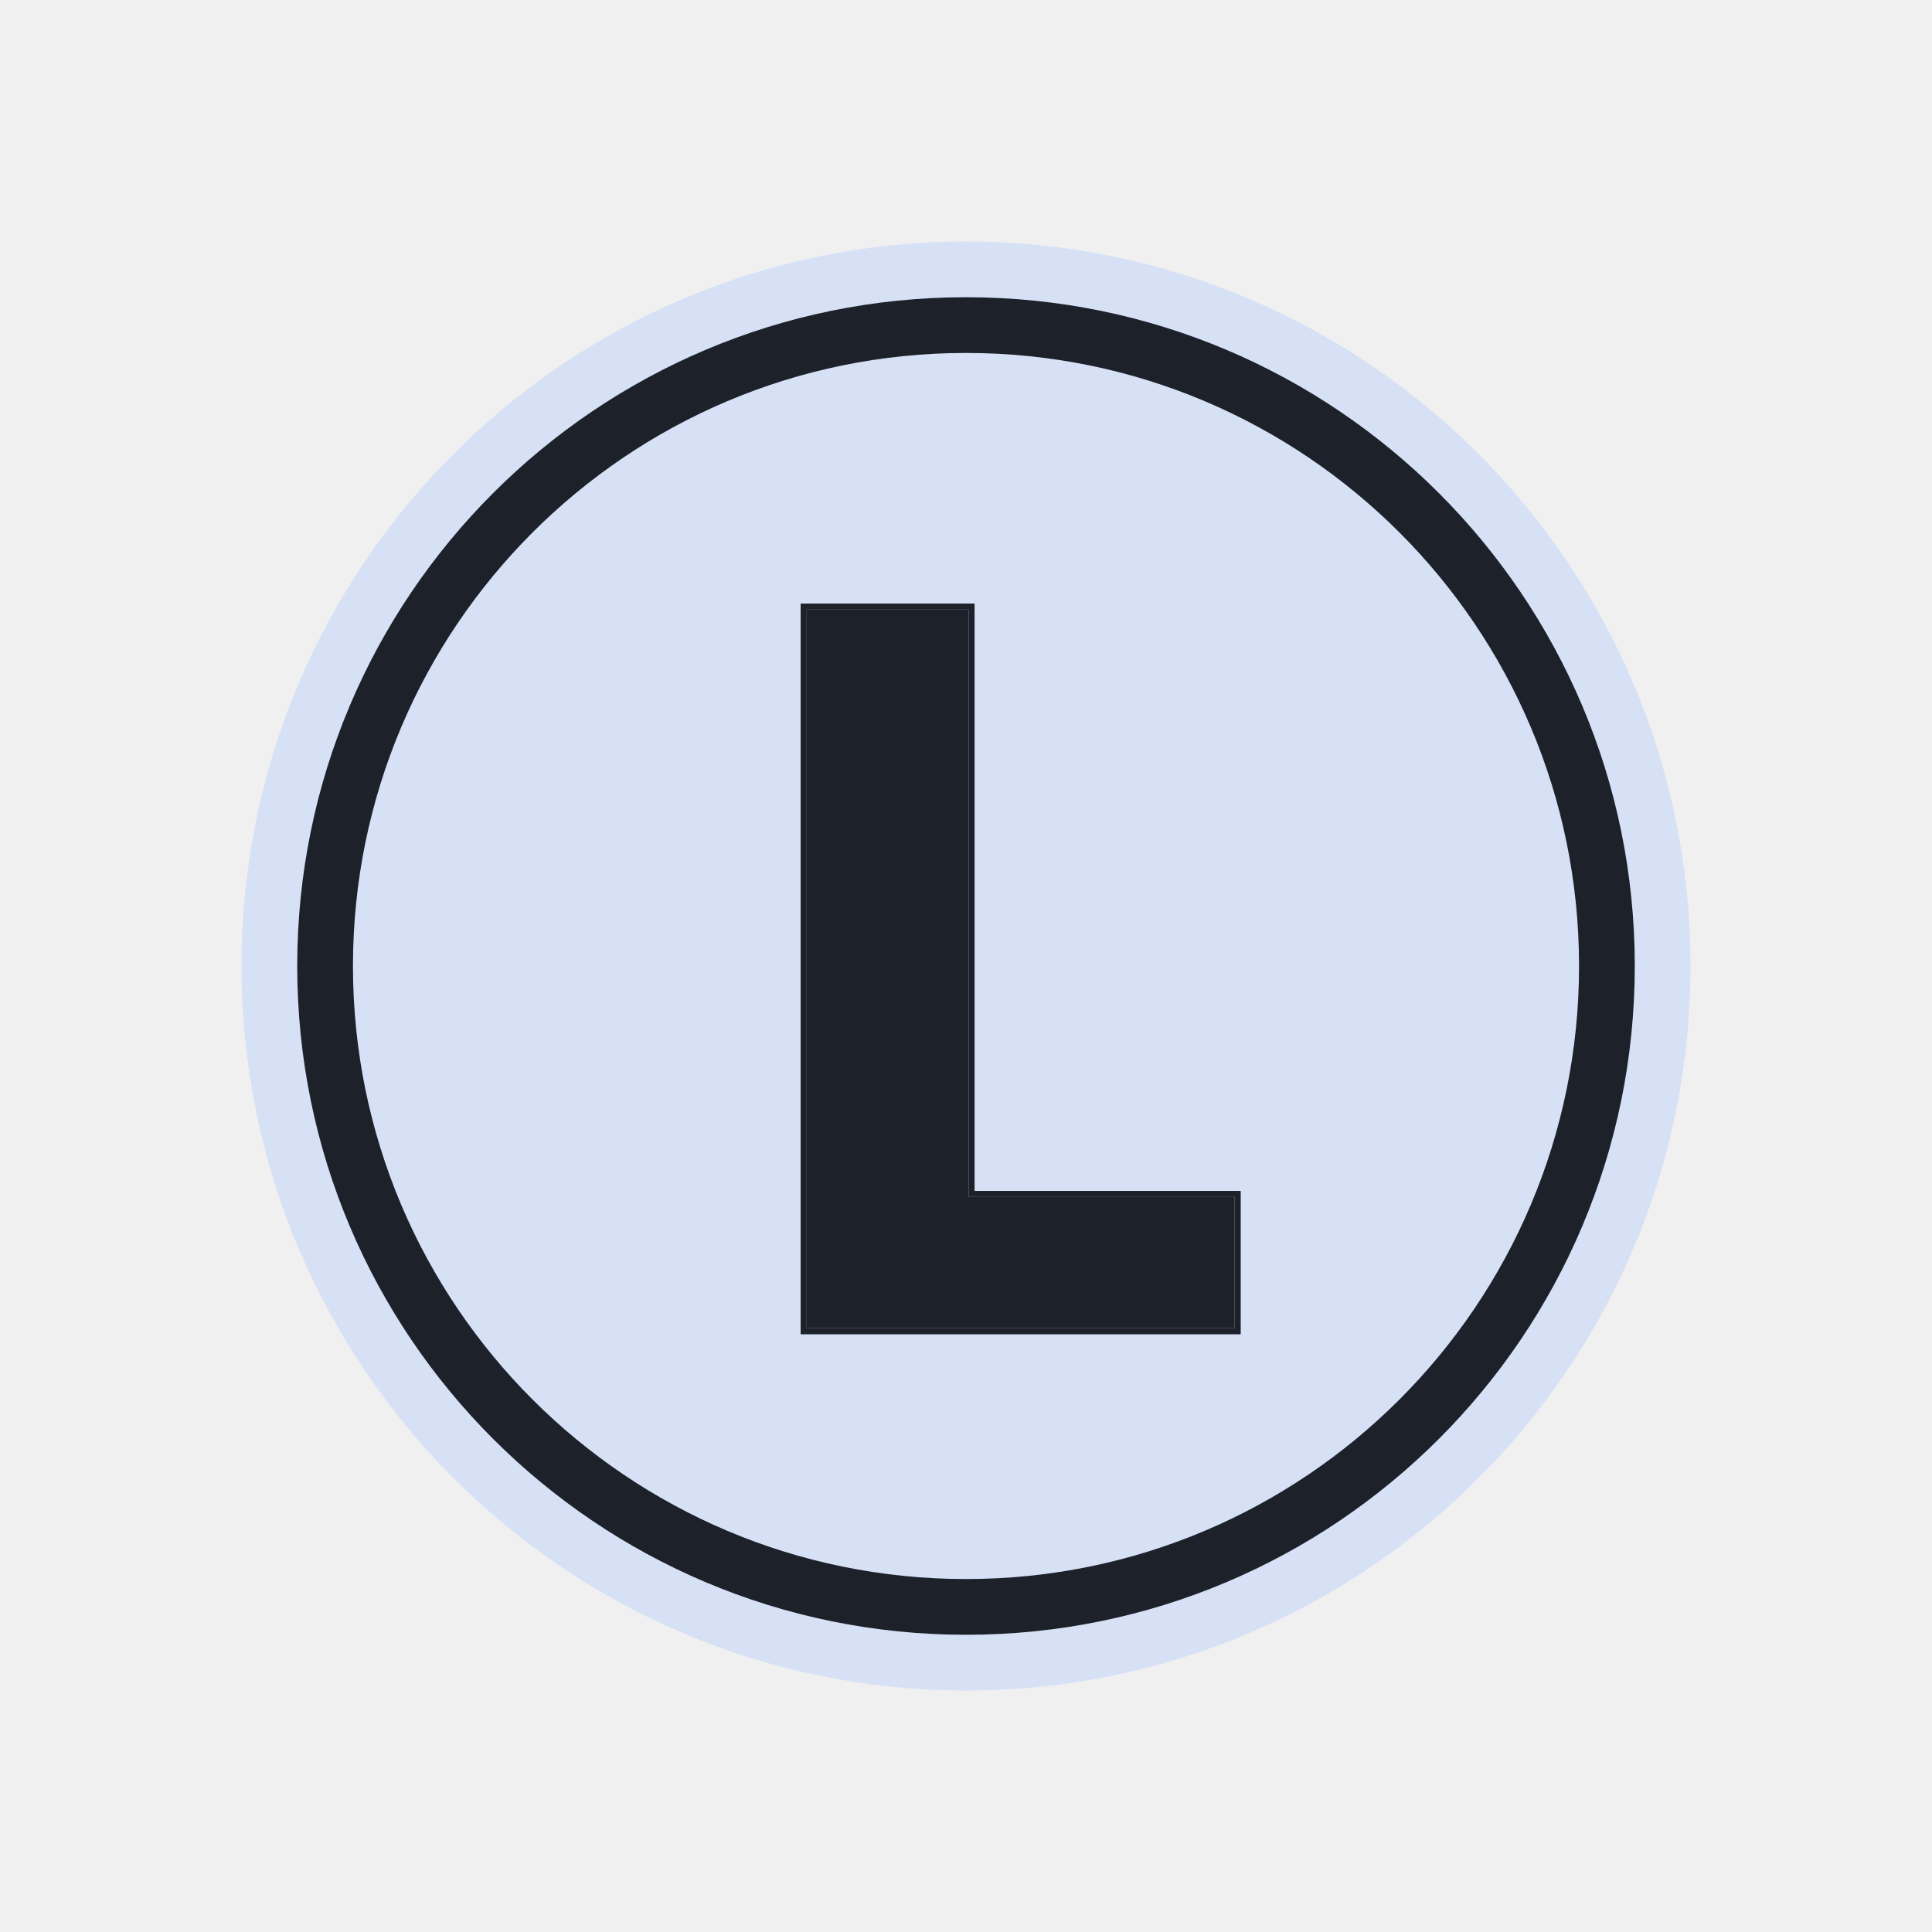
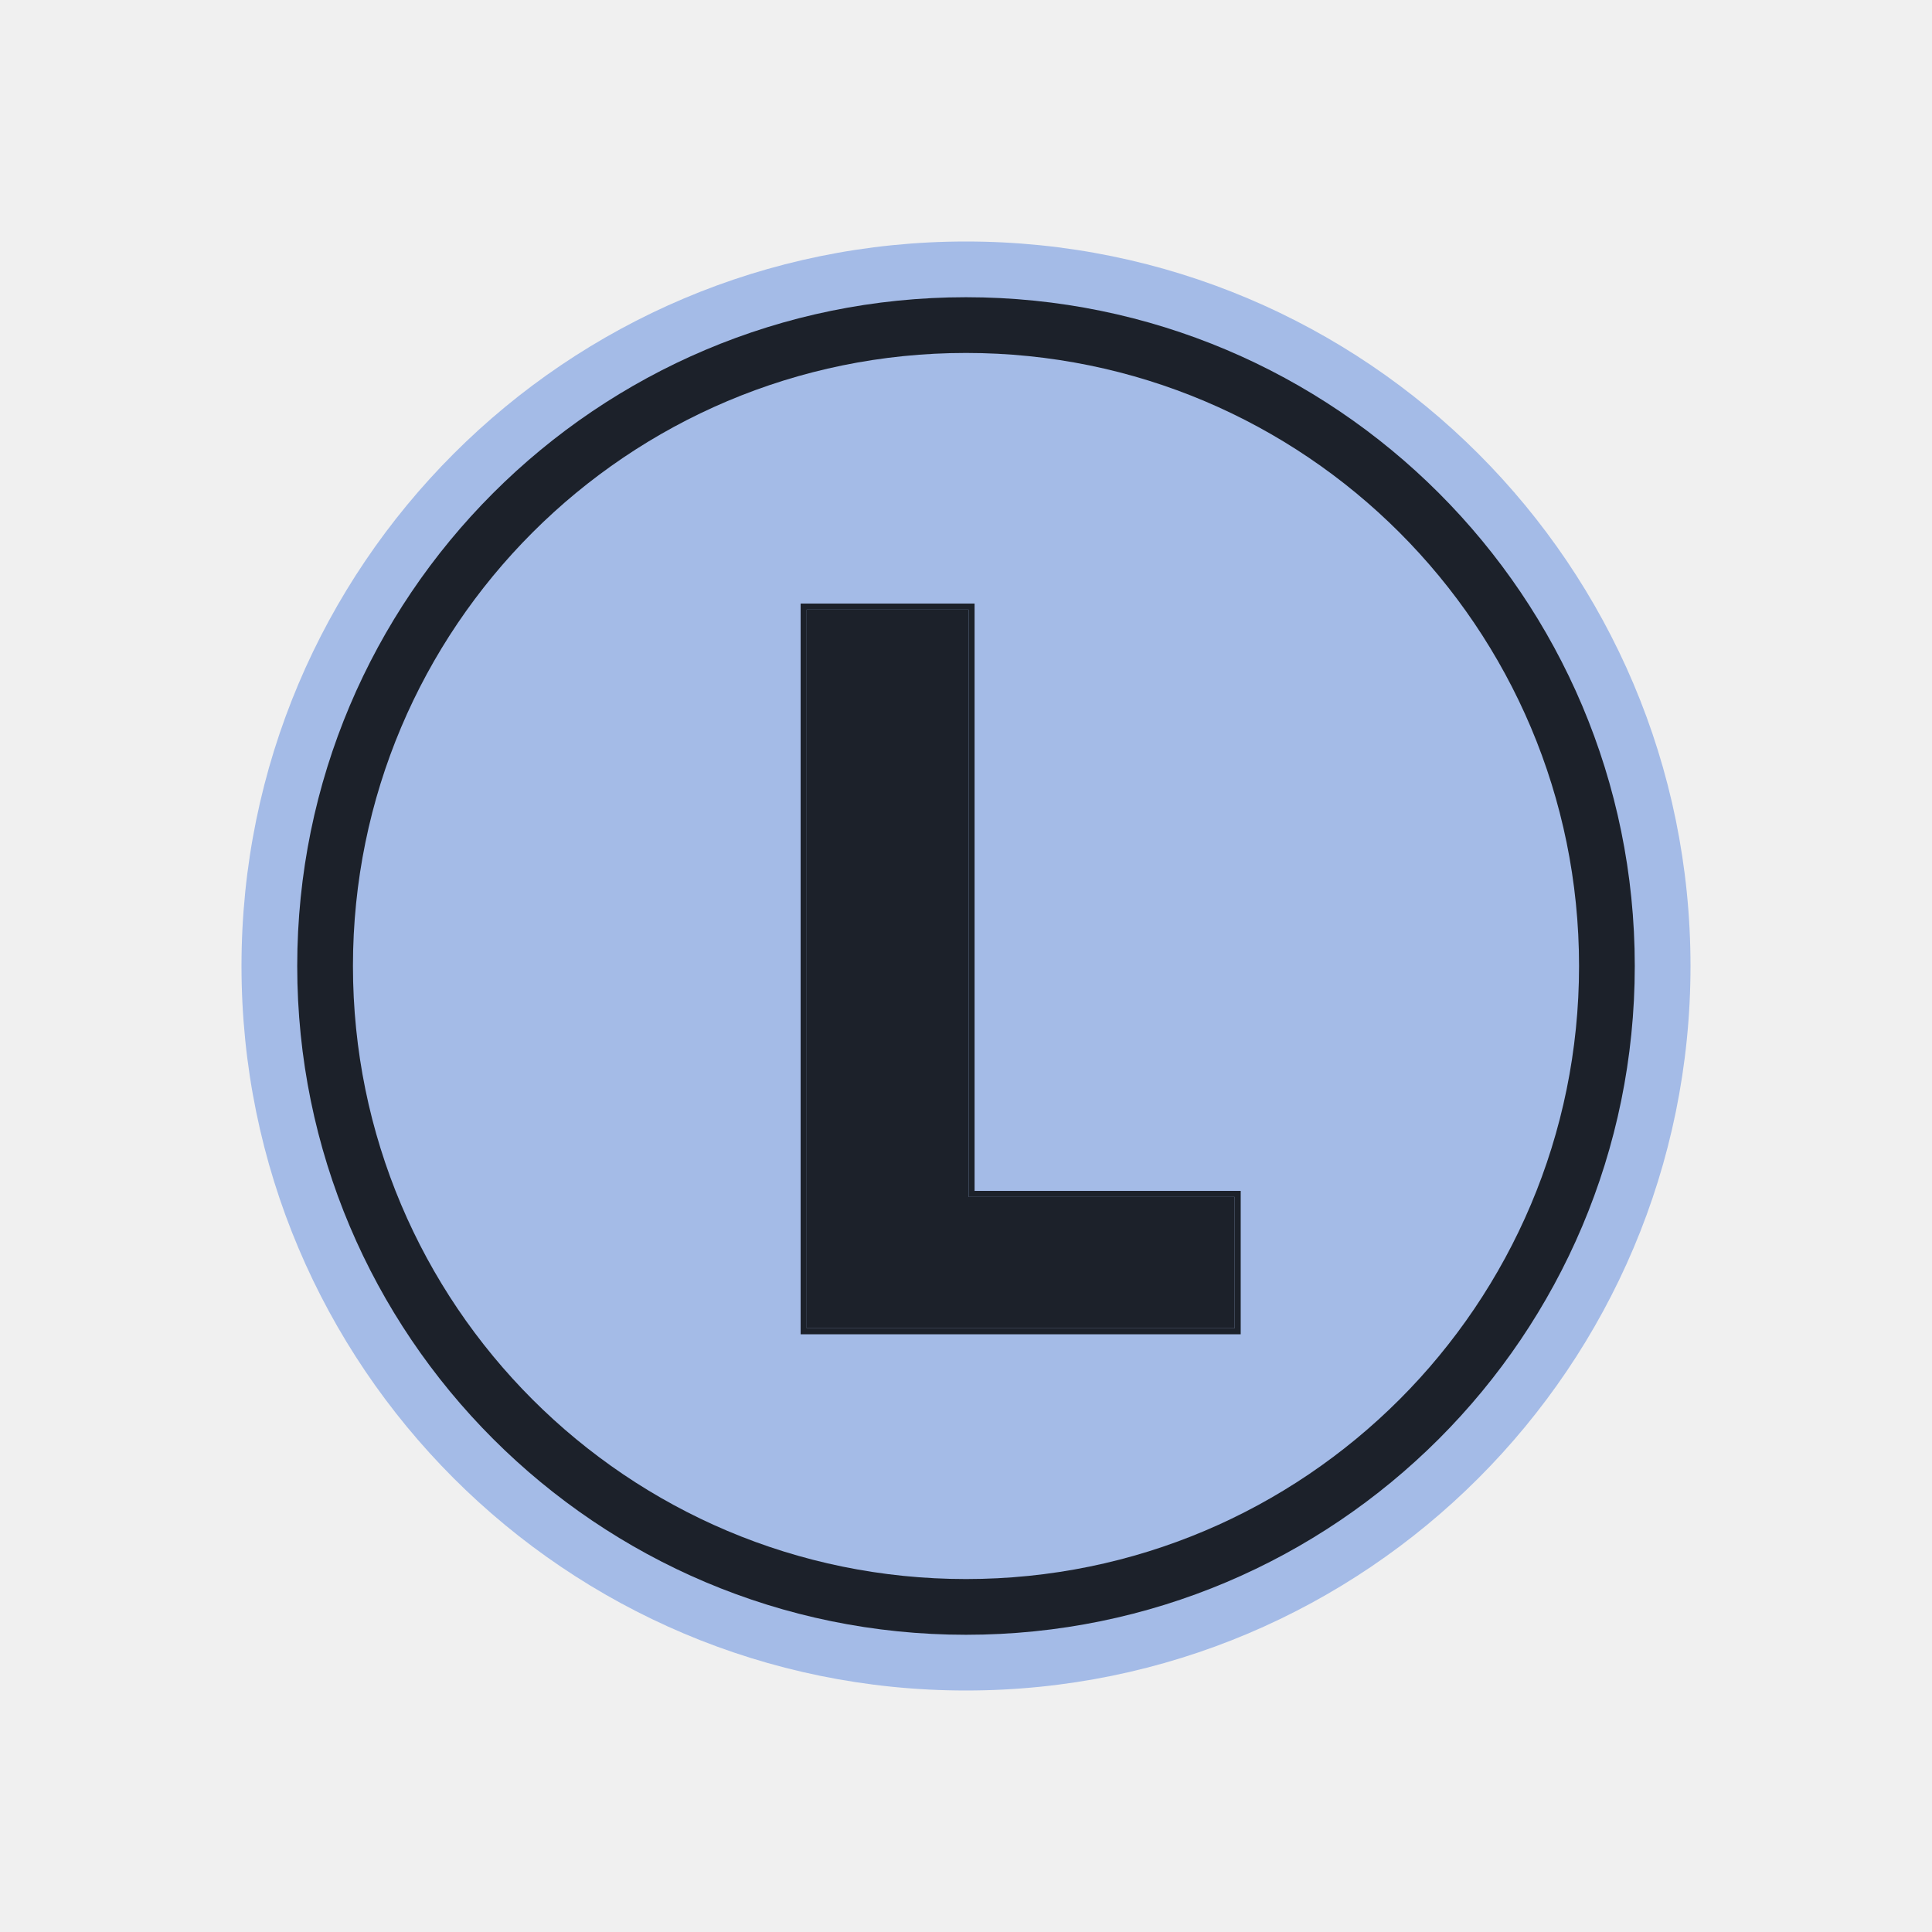
<svg xmlns="http://www.w3.org/2000/svg" width="32" height="32" viewBox="0 0 32 32" fill="none">
-   <circle cx="16" cy="16" r="12" fill="#D6E1F6" />
+   <circle cx="16" cy="16" r="12" fill="#A4BBE7" />
  <circle cx="16" cy="16" r="11.077" fill="#1C212A" />
-   <circle cx="16" cy="16" r="10.154" fill="#D6E1F6" />
+   <circle cx="16" cy="16" r="10.154" fill="#A4BBE7" />
  <mask id="path-4-outside-1_2_137" maskUnits="userSpaceOnUse" x="13" y="9" width="8" height="14" fill="black">
    <rect fill="white" x="13" y="9" width="8" height="14" />
    <path d="M20.45 22H13.361V10.097H16.043V19.825H20.45V22Z" />
  </mask>
  <path d="M20.45 22H13.361V10.097H16.043V19.825H20.45V22Z" fill="#1C212A" />
  <path d="M20.45 22V22.1H20.55V22H20.45ZM13.361 22H13.261V22.1H13.361V22ZM13.361 10.097V9.997H13.261V10.097H13.361ZM16.043 10.097H16.142V9.997H16.043V10.097ZM16.043 19.825H15.943V19.925H16.043V19.825ZM20.45 19.825H20.55V19.725H20.45V19.825ZM20.45 21.9H13.361V22.1H20.45V21.9ZM13.461 22V10.097H13.261V22H13.461ZM13.361 10.197H16.043V9.997H13.361V10.197ZM15.943 10.097V19.825H16.142V10.097H15.943ZM16.043 19.925H20.45V19.725H16.043V19.925ZM20.35 19.825V22H20.55V19.825H20.35Z" fill="#1C212A" mask="url(#path-4-outside-1_2_137)" />
</svg>
